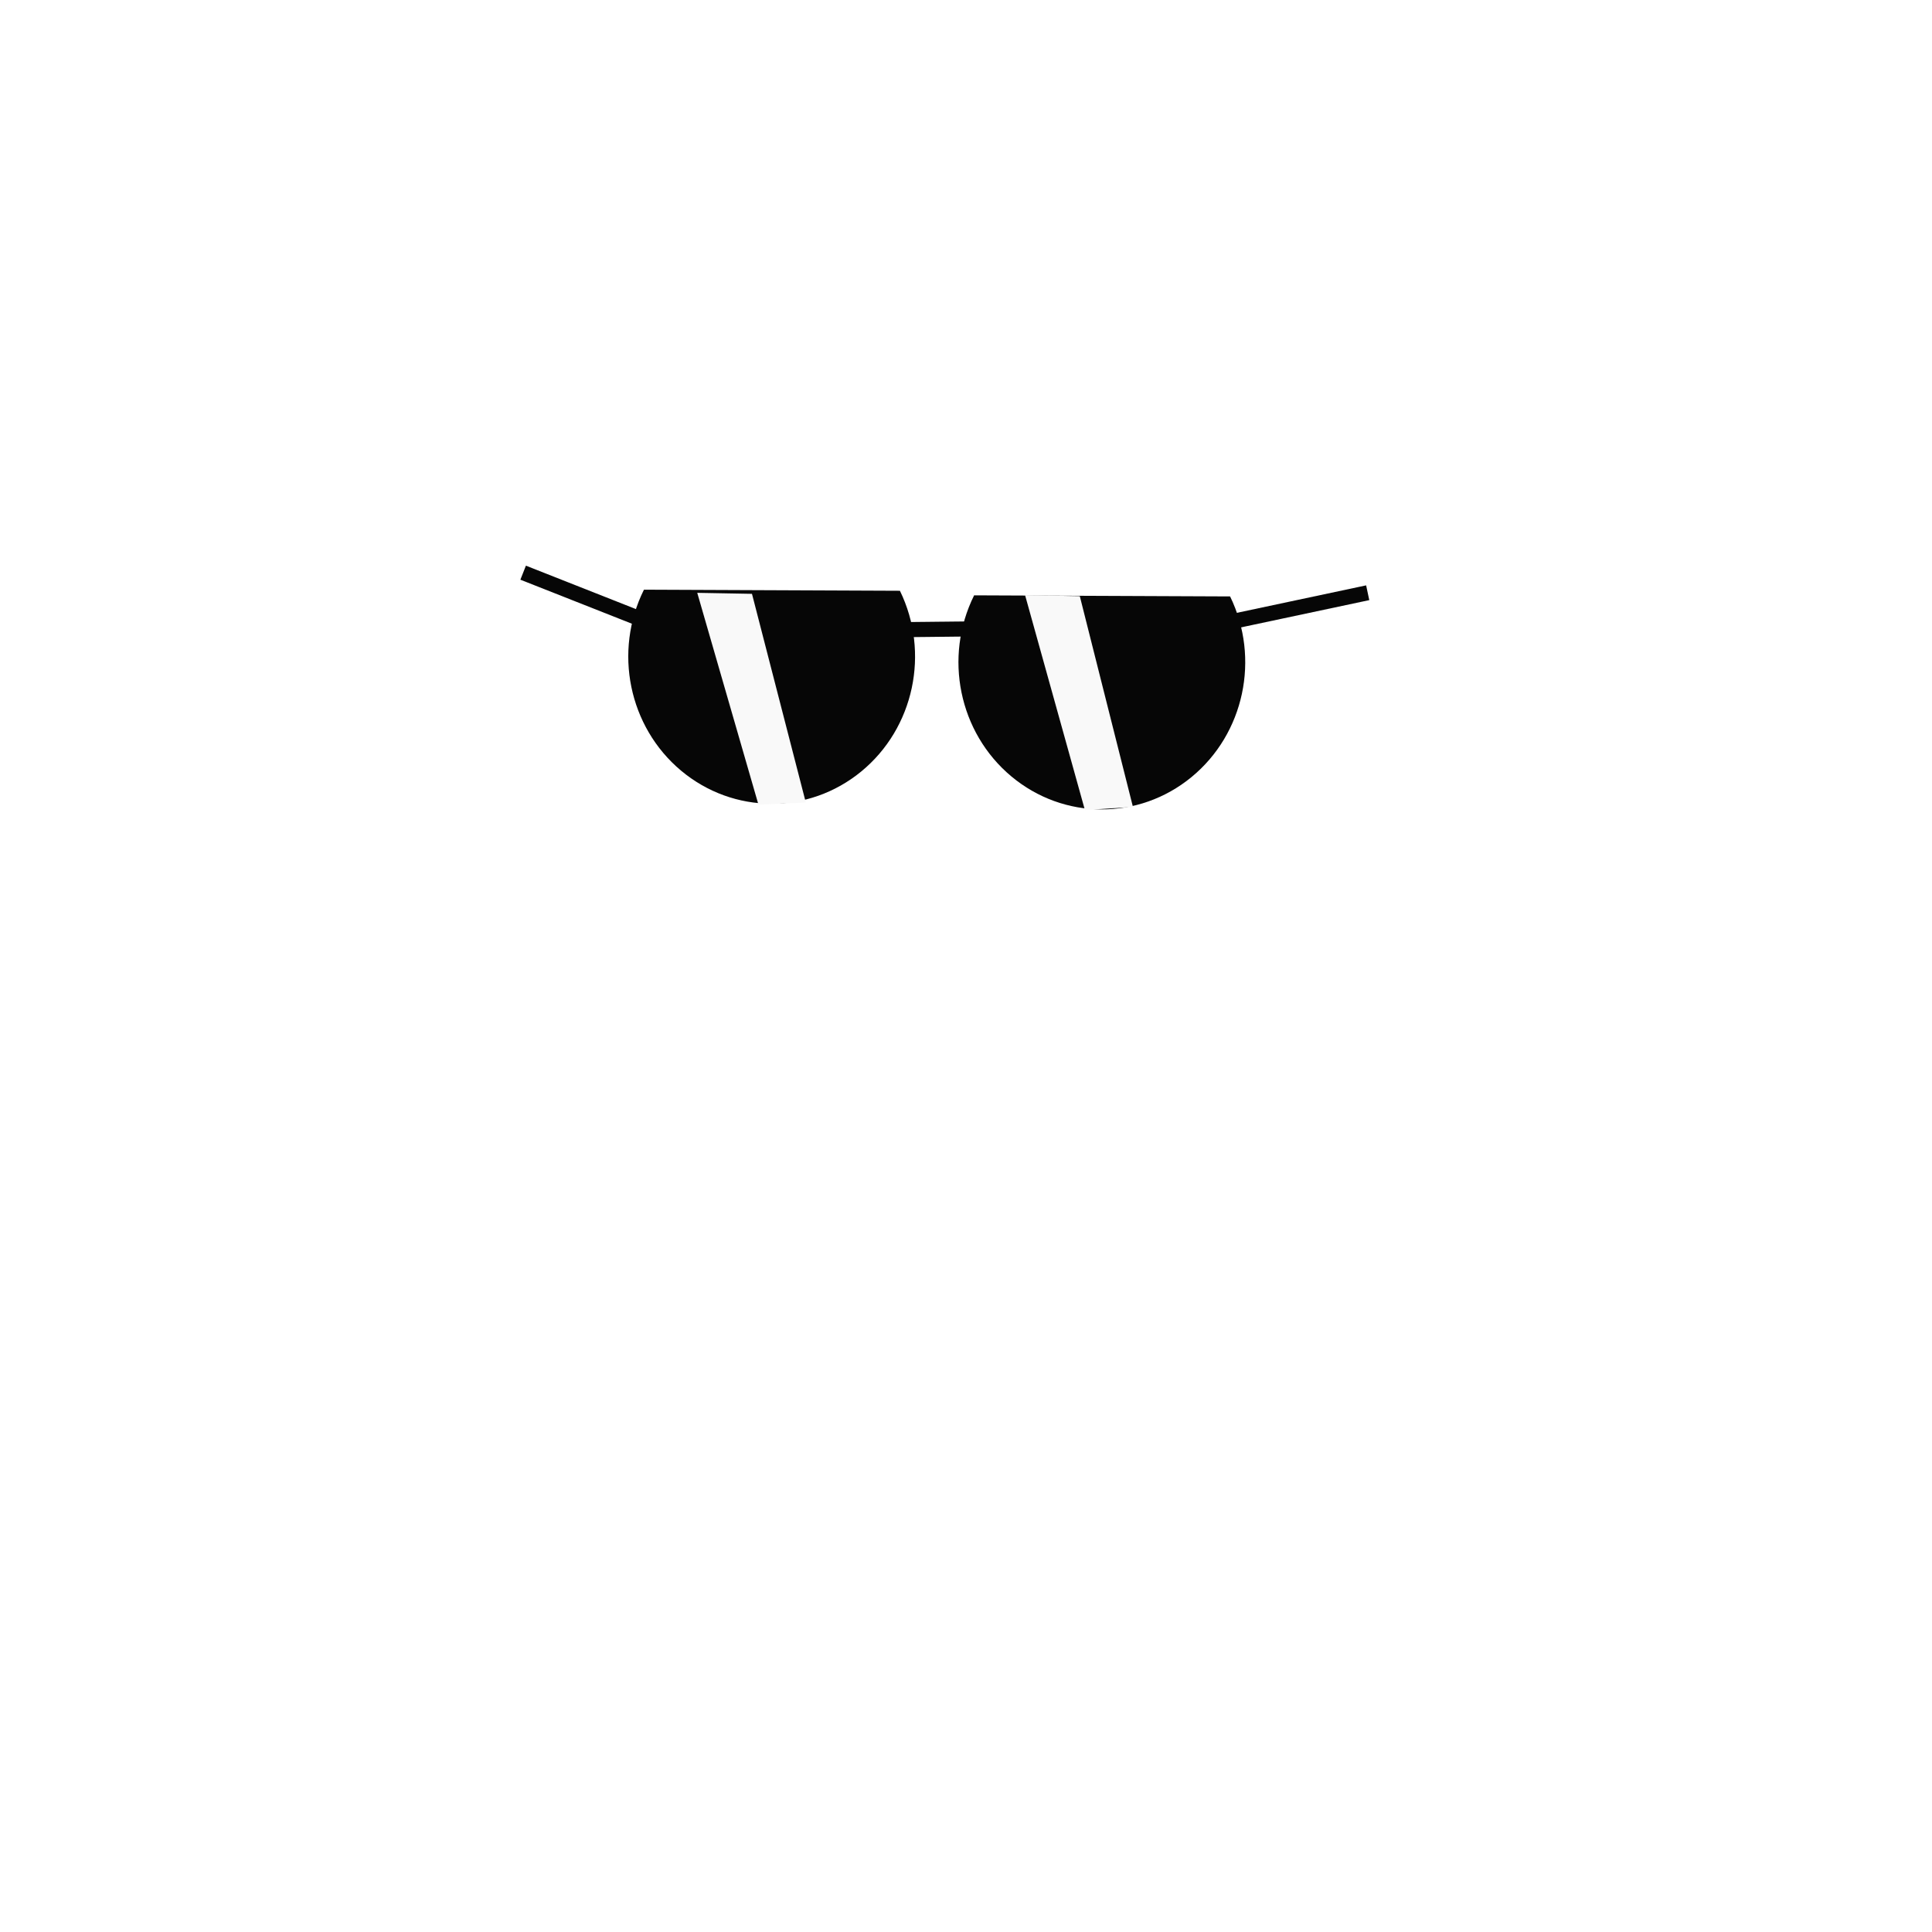
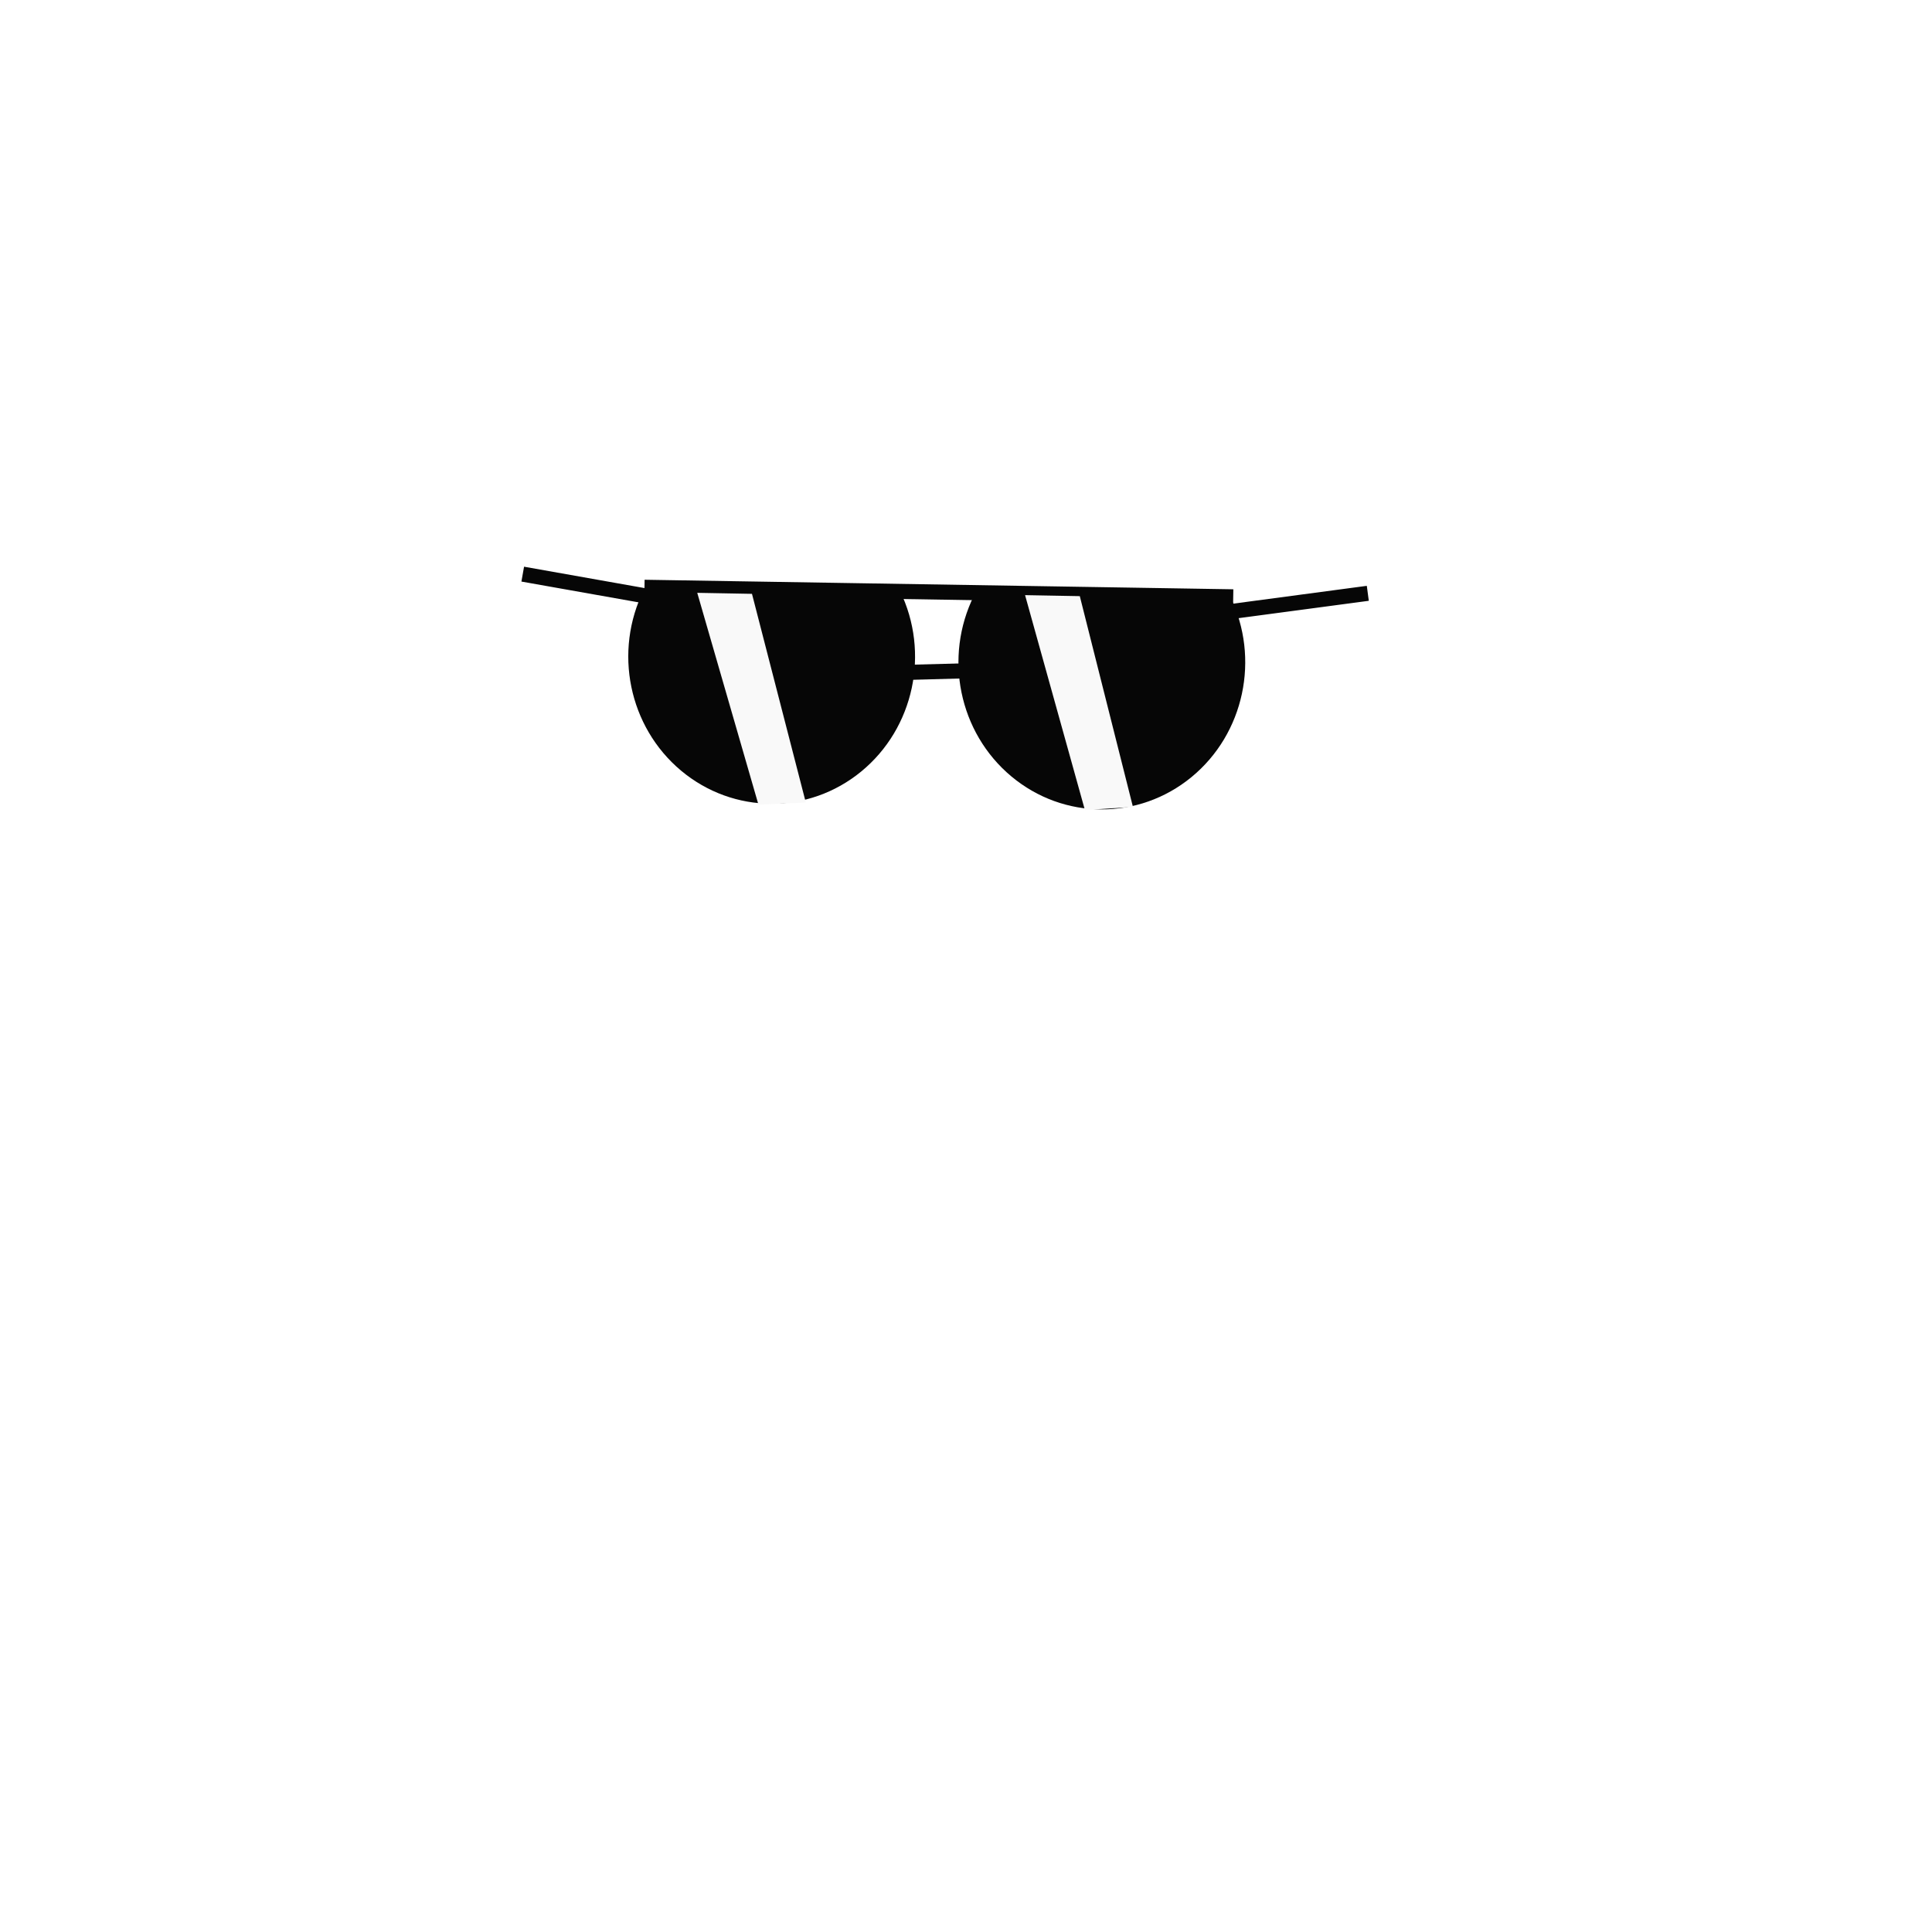
<svg xmlns="http://www.w3.org/2000/svg" width="512pt" height="512pt" viewBox="0 0 512 512">
  <defs />
-   <path id="shape0" transform="translate(253.9977, 157.7708)" d="M4.156 0C-3.986 16.372 0.116 36.355 14 47.965C27.884 59.574 47.783 59.659 61.76 48.167C75.737 36.676 80 16.728 71.99 0.288" fill="#060606" fill-rule="evenodd" stroke="none" stroke-width="4" stroke-linecap="square" stroke-linejoin="bevel" />
+   <path id="shape0" transform="translate(253.9977, 157.7708)" d="M4.156 0C-3.986 16.372 0.116 36.355 14 47.965C27.884 59.574 47.783 59.659 61.76 48.167C75.737 36.676 80 16.728 71.99 0.288" fill="#060606" fill-rule="evenodd" stroke-opacity="0" stroke="#000000" stroke-width="0" stroke-linecap="square" stroke-linejoin="bevel" />
  <path id="shape01" transform="translate(166.4977, 156.2708)" d="M4.156 0C-3.986 16.372 0.116 36.355 14 47.965C27.884 59.574 47.783 59.659 61.76 48.167C75.737 36.676 80 16.728 71.99 0.288" fill="#060606" fill-rule="evenodd" stroke-opacity="0" stroke="#000000" stroke-width="0" stroke-linecap="square" stroke-linejoin="bevel" />
-   <path id="shape1" transform="translate(140.5, 152.5)" fill="none" stroke="#060606" stroke-width="4" stroke-linecap="square" stroke-linejoin="bevel" d="M0 0L38 15L180 13.5L220 5" />
-   <path id="shape2" transform="translate(184.7765, 157.1052)" fill="#f9f9f9" fill-rule="evenodd" d="M0 0L16.218 56.124L28.775 55.575L14.505 0.267Z" />
+   <path id="shape1" transform="translate(140.5, 152.5)" fill="none" stroke="#060606" stroke-width="4" stroke-linecap="square" stroke-linejoin="bevel" d="M0 0L31 5.5M32.295 3.172L184.316 5.635M96.309 25.781L120.321 25.14M186.25 9.5L220 5" />
+   <path id="shape2" transform="translate(184.7765, 157.1052)" fill="#f9f9f9" fill-rule="evenodd" stroke-opacity="0" stroke="#000000" stroke-width="0" stroke-linecap="square" stroke-linejoin="bevel" d="M0 0L16.218 56.124L28.775 55.575L14.505 0.267Z" />
  <path id="shape02" transform="translate(271.654, 157.7176)" fill="#f9f9f9" fill-rule="evenodd" stroke-opacity="0" stroke="#000000" stroke-width="0" stroke-linecap="square" stroke-linejoin="bevel" d="M0 0L15.855 56.941L28.595 56.139L14.505 0.267Z" />
</svg>
